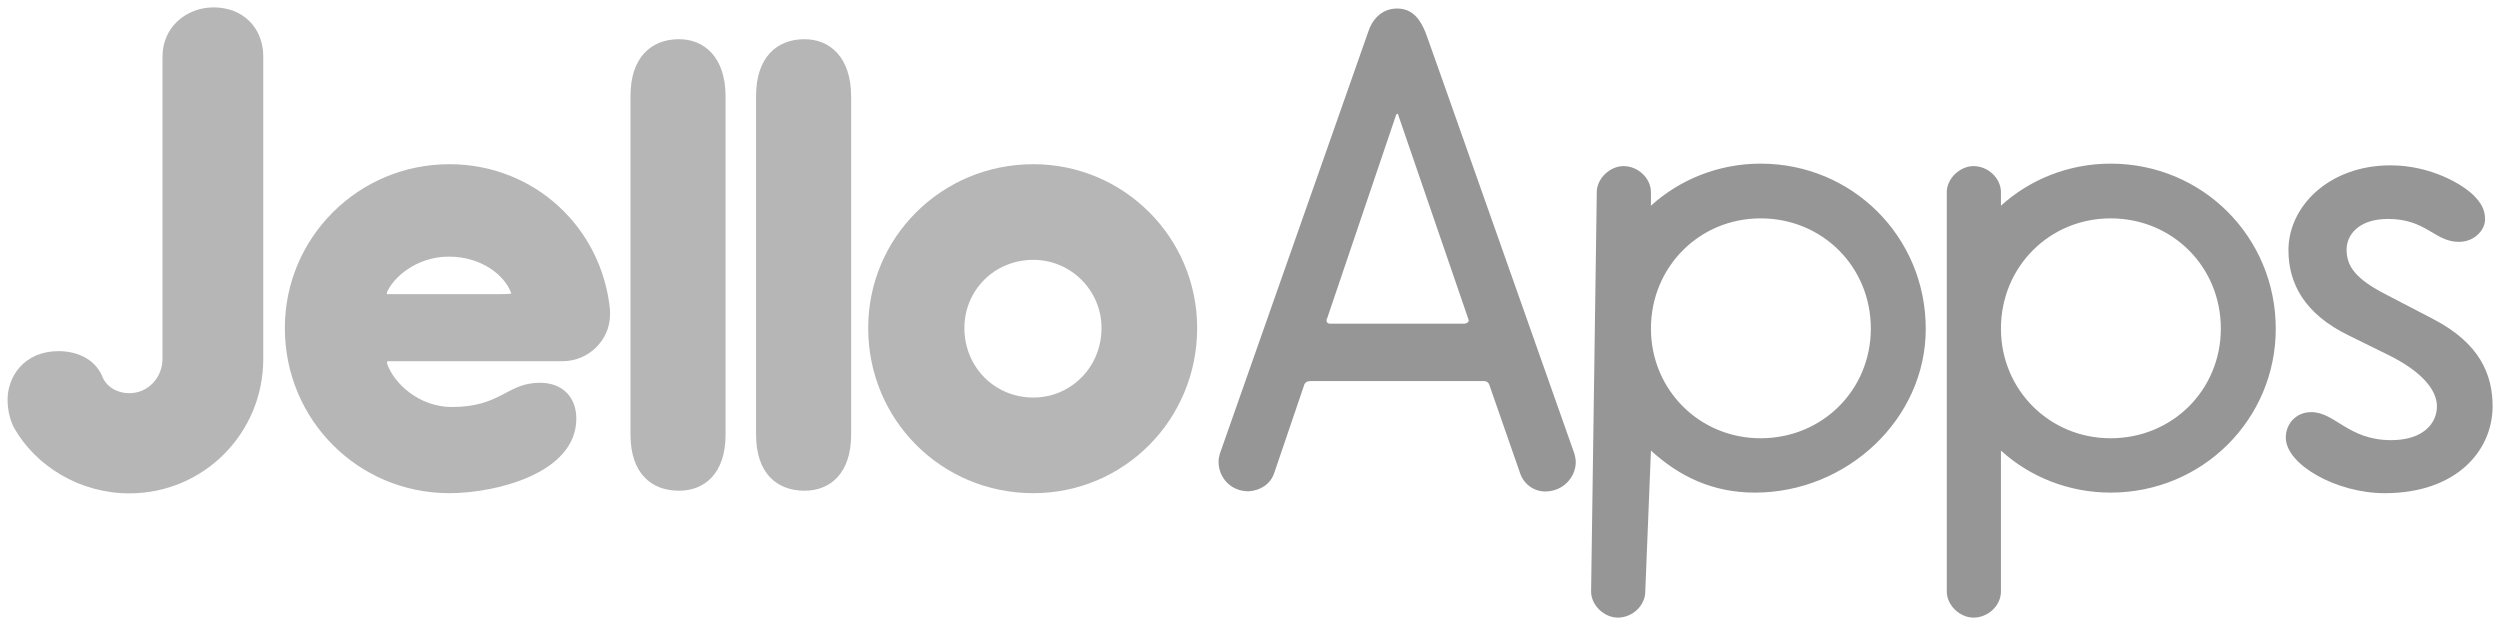
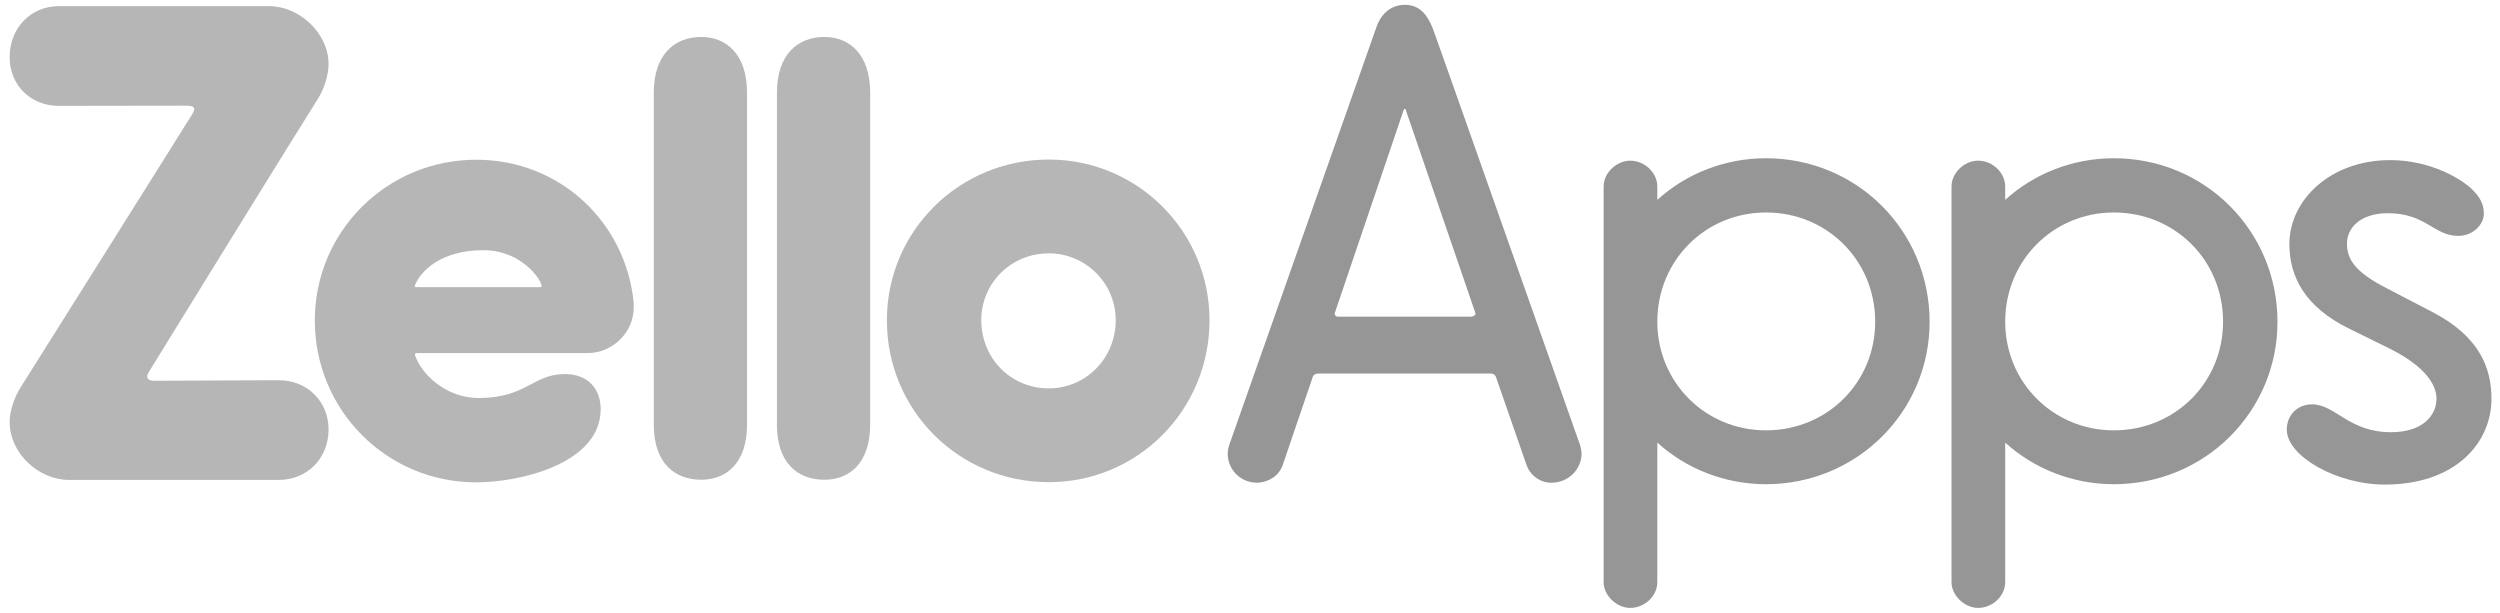
- <svg xmlns="http://www.w3.org/2000/svg" id="Layer_4" viewBox="0 0 1320 330">
-   <style>.st0{fill:#b6b6b6}.st1{fill:#969696}</style>
-   <path class="st0" d="M68.3 257.9c-24.5 0-47.7-13.3-59-34-1.8-3.9-2.8-8.5-2.8-13 0-11.5 8.4-23.1 24.4-23.1 4.6 0 15.8 1.1 20.6 11.2 2.3 6.7 8.9 11 16.8 11 11.2 0 20-9.1 20-20.7V29.8c0-13.4 10.5-23.4 24.4-23.4 14 0 23.8 9.6 23.8 23.4v159.6c0 37.8-30.6 68.5-68.2 68.5z" />
-   <path class="st0" d="M112.8 8.9c12.7 0 21.3 8.4 21.3 20.9v159.6c0 17.7-6.8 34.3-19.2 46.8-12.4 12.4-28.9 19.3-46.5 19.3-23.6 0-45.9-12.8-56.8-32.6C9.9 219.3 9 215.1 9 211c0-5.2 2-10.3 5.4-14.1 4-4.3 9.7-6.5 16.5-6.5 4.1 0 14 .9 18.3 9.7 2.7 7.6 10.2 12.5 19.1 12.5 6.1 0 11.8-2.4 16-6.8 4.2-4.4 6.5-10.2 6.5-16.3V29.8c0-11.9 9.5-20.9 22-20.9m0-5c-14.8 0-27 10.8-27 25.9v159.6c0 10.1-7.7 18.2-17.5 18.2-6.4 0-12.5-3.4-14.5-9.4-4.4-9.4-14.1-12.8-22.9-12.8C13.1 185.4 4 198.5 4 211c0 4.7 1 9.8 3 14.1 11.8 21.5 35.7 35.4 61.3 35.4 39.1 0 70.7-31.6 70.7-71V29.8c0-15.1-10.7-25.9-26.2-25.9zm124.5 254c-22.6 0-43.8-8.8-59.7-24.7-15.9-15.9-24.6-37.2-24.6-60 0-46.3 37.8-84 84.4-84 20.9 0 40.8 7.6 55.9 21.5 15 13.7 24.4 32.6 26.5 53.2v2.2c0 12-10.3 22.1-22.4 22.1H205c-1.2 0-3.2.7-3.2 3.5v.4l.1.4c4 12.3 18.8 25 36.7 25 14.8 0 22.5-4 29.3-7.6 5.3-2.8 9.8-5.2 17.1-5.2 10.3 0 16.7 6.3 16.7 16.4.1 27.8-43.3 36.8-64.4 36.8zM237 133c-18.4 0-31.5 11.9-35 20.4l-.2.5v.6c-.1.4-.2 1.5.6 2.4.9 1 2.1 1 2.5 1h58.2c2.7 0 4.9 0 7.1-.4l2.9-.5-1-2.8c-3.4-10.5-16.7-21.2-35.1-21.2z" />
-   <path class="st0" d="M237.3 91.7c20.3 0 39.5 7.4 54.2 20.8 14.5 13.3 23.6 31.6 25.6 51.5v2.1c0 10.6-9.1 19.6-19.9 19.6H205c-2.8 0-5.7 2.1-5.7 6v.8l.2.7c4.2 13.1 20 26.7 39.1 26.7 15.5 0 23.8-4.4 30.5-7.9 5.2-2.7 9.3-4.9 16-4.9 9 0 14.2 5 14.2 13.9 0 10.9-7.3 19.7-21.7 26.1-13.6 6.1-29.7 8.3-40.3 8.3-22 0-42.5-8.5-57.9-23.9-15.4-15.5-23.9-36.2-23.9-58.2 0-21.8 8.5-42.3 23.9-57.6 15.4-15.5 36-24 57.9-24m-38 62.5c-.2 1.7.2 3.2 1.3 4.3 1.1 1.2 2.6 1.8 4.4 1.8h58.2c2.9 0 5.1 0 7.6-.4l5.8-1-1.9-5.6c-5.2-15-22.9-22.9-37.7-22.9-11.8 0-31.1 6.8-37.3 22l-.4.9v.9m38-67.5c-48.1 0-86.9 38.7-86.9 86.5 0 48.5 38.7 87.2 86.9 87.2 23.6 0 67-10.1 67-39.4 0-11.1-7.1-18.9-19.2-18.9-17.5 0-20.5 12.8-46.5 12.8-17.5 0-31-12.8-34.3-23.2 0-.3 0-1 .7-1h92.2c13.5 0 24.9-11.1 24.9-24.6v-2.4c-4.3-43.6-40-77-84.8-77zM205 155.4c-1 0-.7-.3-.7-1 3-7.4 15.2-18.9 32.7-18.9 17.2 0 29.6 9.8 33 19.5-2 .3-4 .3-6.7.3H205v.1zm153.5 101.2c-14.7 0-23.1-9.9-23.1-27.1V50.7c0-17.5 8.4-27.5 23.1-27.5 13.8 0 22.1 10.3 22.1 27.5v178.8c-.1 17-8.3 27.1-22.1 27.1z" />
-   <path class="st0" d="M358.5 25.7c3.9 0 9.4 1 13.6 5.6 3.9 4.3 5.9 11 5.9 19.3v178.8c0 15.7-7.1 24.6-19.6 24.6-13.3 0-20.6-8.7-20.6-24.6V50.7c.1-16.1 7.4-25 20.7-25m0-5c-14.5 0-25.6 9.4-25.6 30v178.8c0 20.5 11.1 29.6 25.6 29.6 13.5 0 24.6-9.1 24.6-29.6V50.7c-.1-20.5-11.2-30-24.6-30zm66.3 235.9c-14.7 0-23.1-9.9-23.1-27.1V50.7c0-17.5 8.4-27.5 23.1-27.5 13.8 0 22.1 10.3 22.1 27.5v178.8c-.1 17-8.3 27.1-22.1 27.1z" />
-   <path class="st0" d="M424.8 25.7c3.9 0 9.4 1 13.6 5.6 3.9 4.3 5.9 11 5.9 19.3v178.8c0 15.7-7.1 24.6-19.6 24.6-13.3 0-20.6-8.7-20.6-24.6V50.7c.1-16.1 7.4-25 20.7-25m0-5c-14.5 0-25.6 9.4-25.6 30v178.8c0 20.5 11.1 29.6 25.6 29.6 13.5 0 24.6-9.1 24.6-29.6V50.7c-.1-20.5-11.2-30-24.6-30zm120.8 237.2c-22.8 0-44.1-8.8-60-24.7s-24.7-37.2-24.7-60c0-22.5 8.8-43.6 24.7-59.4 16-15.9 37.3-24.6 60-24.6 46.3 0 84 37.7 84 84 0 22.7-8.7 44.1-24.6 60-15.8 16-36.9 24.7-59.4 24.7zm0-123.2c-21.8 0-38.9 16.9-38.9 38.5 0 22 17.1 39.2 38.9 39.2 21.2 0 38.5-17.6 38.5-39.2 0-21.2-17.3-38.5-38.5-38.5z" />
-   <path class="st0" d="M545.6 91.7c45 0 81.5 36.6 81.5 81.5 0 22.1-8.5 42.8-23.9 58.3-15.4 15.4-35.8 23.9-57.6 23.9-22.1 0-42.8-8.5-58.2-24-15.4-15.4-24-36.1-24-58.2 0-21.8 8.5-42.3 23.9-57.6 15.5-15.4 36.2-23.9 58.3-23.9m0 123.2c11 0 21.3-4.3 29-12.1 7.7-7.8 12-18.3 12-29.6 0-22.6-18.4-41-41-41-11.2 0-21.7 4.3-29.4 12-7.7 7.7-11.9 18-11.9 29-.1 23.4 18.1 41.7 41.3 41.7m0-128.2c-48.5 0-87.2 38.7-87.2 86.5 0 48.5 38.7 87.2 87.2 87.2 47.8 0 86.5-38.7 86.5-87.2 0-47.8-38.7-86.5-86.5-86.5zm0 123.2c-20.5 0-36.4-16.2-36.4-36.7 0-19.9 15.8-36 36.4-36 19.9 0 36 16.2 36 36 0 20.6-16.1 36.7-36 36.7z" />
-   <path class="st1" d="M752.5 16.7c.7 1.7-.7-2.4 78.8 222.9.3 1.3.7 2.7.7 4.4 0 7.7-6.4 15.5-16.2 15.5-5.7 0-11.1-3.7-13.1-9.4l-16.2-46.5c-.3-1.3-1.3-2.4-3-2.4h-91.6c-1.7 0-3 .7-3.4 2.4L672.7 250c-2 5.7-7.4 9.1-13.5 9.4-9.8 0-15.8-7.7-15.8-15.5 0-1.7.3-3 .7-4.4l78.4-222.9c1.7-5.4 6.4-12.1 15.2-12.1s12.5 6.8 14.8 12.2zm-51.8 151.5c-.3.3-.3.7-.3 1 0 1 .7 1.7 1.7 1.7h71c1 0 2.4-.7 2.4-1.7 0-.3-.3-.7-.3-1L738.4 61.1c0-.7-.3-1-.7-1s-.3.3-.7 1l-36.3 107.1zm171-59.6c15.2-13.8 35.7-22.2 57.9-22.2 48.5 0 87.2 38.7 87.2 87.2 0 47.8-41.7 86.5-90.2 86.5-22.2 0-39.8-8.4-54.9-22.2l-3 74.4c0 7.4-6.7 13.8-14.5 13.8-7.1 0-14.1-6.4-14.1-13.8l3-210.8c0-7.4 7.1-13.8 14.1-13.8 7.7 0 14.5 6.4 14.5 13.8v7.1zm57.9 6.7c-32.3 0-57.9 25.6-57.9 58.2 0 32.3 25.6 57.9 57.9 57.9 32.7 0 58.2-25.6 58.2-57.9 0-32.6-25.5-58.2-58.2-58.2zm126.9-6.7c15.2-13.8 35.7-22.2 57.9-22.2 48.5 0 87.2 38.7 87.2 87.2 0 47.8-38.7 86.5-87.2 86.5-22.2 0-42.8-8.4-57.9-22.2v74.4c0 7.4-6.7 13.8-14.5 13.8-7.1 0-14.1-6.4-14.1-13.8V101.5c0-7.4 7.1-13.8 14.1-13.8 7.7 0 14.5 6.4 14.5 13.8v7.1zm57.9 6.7c-32.3 0-57.9 25.6-57.9 58.2 0 32.3 25.6 57.9 57.9 57.9 32.7 0 58.2-25.6 58.2-57.9 0-32.6-25.5-58.2-58.2-58.2zm144.7 145.1c-25.6 0-52.2-15.2-52.2-29.3 0-7.4 5.4-13.5 13.5-13.5 12.5 0 19.5 14.8 42.1 14.8 17.2 0 24.2-9.1 24.2-17.8 0-8.4-7.4-18.2-25.9-27.3l-20.5-10.1c-23.6-11.4-32-27.6-32-45.1 0-23.2 21.5-44.8 53.9-44.8 21.2 0 38.7 10.1 44.8 16.8 4.4 4.7 5.1 8.4 5.1 11.8 0 5.4-5.4 11.8-13.8 11.8-12.8 0-17.2-12.1-37.4-12.1-15.5 0-21.9 8.4-21.9 16.2 0 8.8 4.7 15.5 21.2 23.9l24.6 12.8c24.6 12.8 31.3 29.3 31.3 46.1-.1 23.6-19.3 45.8-57 45.8z" />
+ <svg xmlns="http://www.w3.org/2000/svg" version="1.1" id="Layer_2" x="0px" y="0px" viewBox="0 0 1346 330" style="enable-background:new 0 0 1346 330;" xml:space="preserve">
+   <style type="text/css">
+ 	.st0{fill:#969696;}
+ 	.st1{fill:#B6B6B6;}
+ </style>
+   <path class="st0" d="M771.2,14.8c0.7,1.7-0.7-2.4,79.6,225.1c0.3,1.4,0.7,2.7,0.7,4.4c0,7.8-6.5,15.6-16.3,15.6  c-5.8,0-11.2-3.7-13.3-9.5l-16.3-46.9c-0.3-1.4-1.4-2.4-3.1-2.4H710c-1.7,0-3.1,0.7-3.4,2.4l-16,46.9c-2,5.8-7.5,9.2-13.6,9.5  c-9.9,0-16-7.8-16-15.6c0-1.7,0.3-3.1,0.7-4.4L741,14.8c1.7-5.4,6.5-12.2,15.3-12.2C765.1,2.5,768.9,9.3,771.2,14.8z M718.9,167.8  c-0.3,0.3-0.3,0.7-0.3,1c0,1,0.7,1.7,1.7,1.7H792c1,0,2.4-0.7,2.4-1.7c0-0.3-0.3-0.7-0.3-1L757,59.6c0-0.7-0.3-1-0.7-1  c-0.3,0-0.3,0.3-0.7,1L718.9,167.8z" />
+   <path class="st0" d="M892.3,107.6c15.3-13.9,36-22.4,58.5-22.4c49,0,88.1,39.1,88.1,88.1c0,48.3-39.1,87.4-88.1,87.4  c-22.4,0-43.2-8.5-58.5-22.4v75.1c0,7.5-6.8,13.9-14.6,13.9c-7.1,0-14.3-6.5-14.3-13.9V100.4c0-7.5,7.1-13.9,14.3-13.9  c7.8,0,14.6,6.5,14.6,13.9V107.6z M950.8,114.4c-32.6,0-58.5,25.8-58.5,58.8c0,32.6,25.8,58.5,58.5,58.5c33,0,58.8-25.8,58.8-58.5  C1009.6,140.2,983.7,114.4,950.8,114.4z" />
+   <path class="st0" d="M1079.6,107.6c15.3-13.9,36-22.4,58.5-22.4c49,0,88.1,39.1,88.1,88.1c0,48.3-39.1,87.4-88.1,87.4  c-22.4,0-43.2-8.5-58.5-22.4v75.1c0,7.5-6.8,13.9-14.6,13.9c-7.1,0-14.3-6.5-14.3-13.9V100.4c0-7.5,7.1-13.9,14.3-13.9  c7.8,0,14.6,6.5,14.6,13.9V107.6z M1138.1,114.4c-32.6,0-58.5,25.8-58.5,58.8c0,32.6,25.8,58.5,58.5,58.5c33,0,58.8-25.8,58.8-58.5  C1196.9,140.2,1171.1,114.4,1138.1,114.4z" />
+   <path class="st0" d="M1283.9,260.9c-25.8,0-52.7-15.3-52.7-29.6c0-7.5,5.4-13.6,13.6-13.6c12.6,0,19.7,15,42.5,15  c17.3,0,24.5-9.2,24.5-18c0-8.5-7.5-18.4-26.2-27.5l-20.7-10.2c-23.8-11.6-32.3-27.9-32.3-45.6c0-23.5,21.8-45.2,54.4-45.2  c21.4,0,39.1,10.2,45.2,17c4.4,4.8,5.1,8.5,5.1,11.9c0,5.4-5.4,11.9-13.9,11.9c-12.9,0-17.3-12.2-37.7-12.2  c-15.6,0-22.1,8.5-22.1,16.3c0,8.8,4.8,15.6,21.4,24.1l24.8,12.9c24.8,12.9,31.6,29.6,31.6,46.6  C1341.4,238.5,1322,260.9,1283.9,260.9z" />
+   <path class="st1" d="M304.2,201.4c12.1,0,19.2,7.7,19.2,18.9c0,29.3-43.4,39.4-67,39.4c-48.1,0-86.9-38.7-86.9-87.2  c0-47.8,38.7-86.5,86.9-86.5c44.8,0,80.5,33.3,84.8,77.1v2.4c0,13.5-11.4,24.6-24.9,24.6h-92.2c-0.7,0-0.7,0.7-0.7,1  c3.4,10.4,16.8,23.2,34.3,23.2C283.7,214.2,286.7,201.4,304.2,201.4z M260.2,134.7c-23,0-33.8,11.4-36.8,18.9c0,0.7-0.3,1,0.7,1  h67.1C293.9,154.6,283.2,134.7,260.2,134.7z" />
+   <path class="st1" d="M352,49.9c0-20.5,11.1-30,25.6-30c13.5,0,24.6,9.4,24.6,30v178.8c0,20.5-11.1,29.6-24.6,29.6  c-14.5,0-25.6-9.1-25.6-29.6V49.9z" />
+   <path class="st1" d="M418.3,49.9c0-20.5,11.1-30,25.6-30c13.5,0,24.6,9.4,24.6,30v178.8c0,20.5-11.1,29.6-24.6,29.6  c-14.5,0-25.6-9.1-25.6-29.6V49.9z" />
+   <path class="st1" d="M564.7,85.9c47.8,0,86.5,38.7,86.5,86.5c0,48.5-38.7,87.2-86.5,87.2c-48.5,0-87.2-38.7-87.2-87.2  C477.5,124.6,516.2,85.9,564.7,85.9z M564.7,209.1c19.9,0,36-16.2,36-36.7c0-19.9-16.2-36-36-36c-20.5,0-36.4,16.2-36.4,36  C528.4,193,544.2,209.1,564.7,209.1z" />
+   <path class="st1" d="M100.4,56.9c-5,0-68.7,0.1-68.7,0.1c-15.3,0-26.5-11.2-26.5-26.2c0-15.6,11.2-27.5,26.5-27.5h113.2  c16,0,32,14.3,32,31.3c0,5.8-2.4,13.3-5.8,18.7c-20.2,32.1-76.9,124.2-90.8,146.7c-2,3.2-1.1,5,2.9,5s66.8-0.3,66.8-0.3  c15.6,0,26.9,11.6,26.9,26.5c0,15.3-11.2,27.2-26.9,27.2H37.2c-16,0-32-13.9-32-31.3c0-5.8,2.4-12.9,5.8-18.4  C22.7,190.3,88.1,86,103.3,61.8C105.3,58.6,105.4,56.9,100.4,56.9z" />
</svg>
